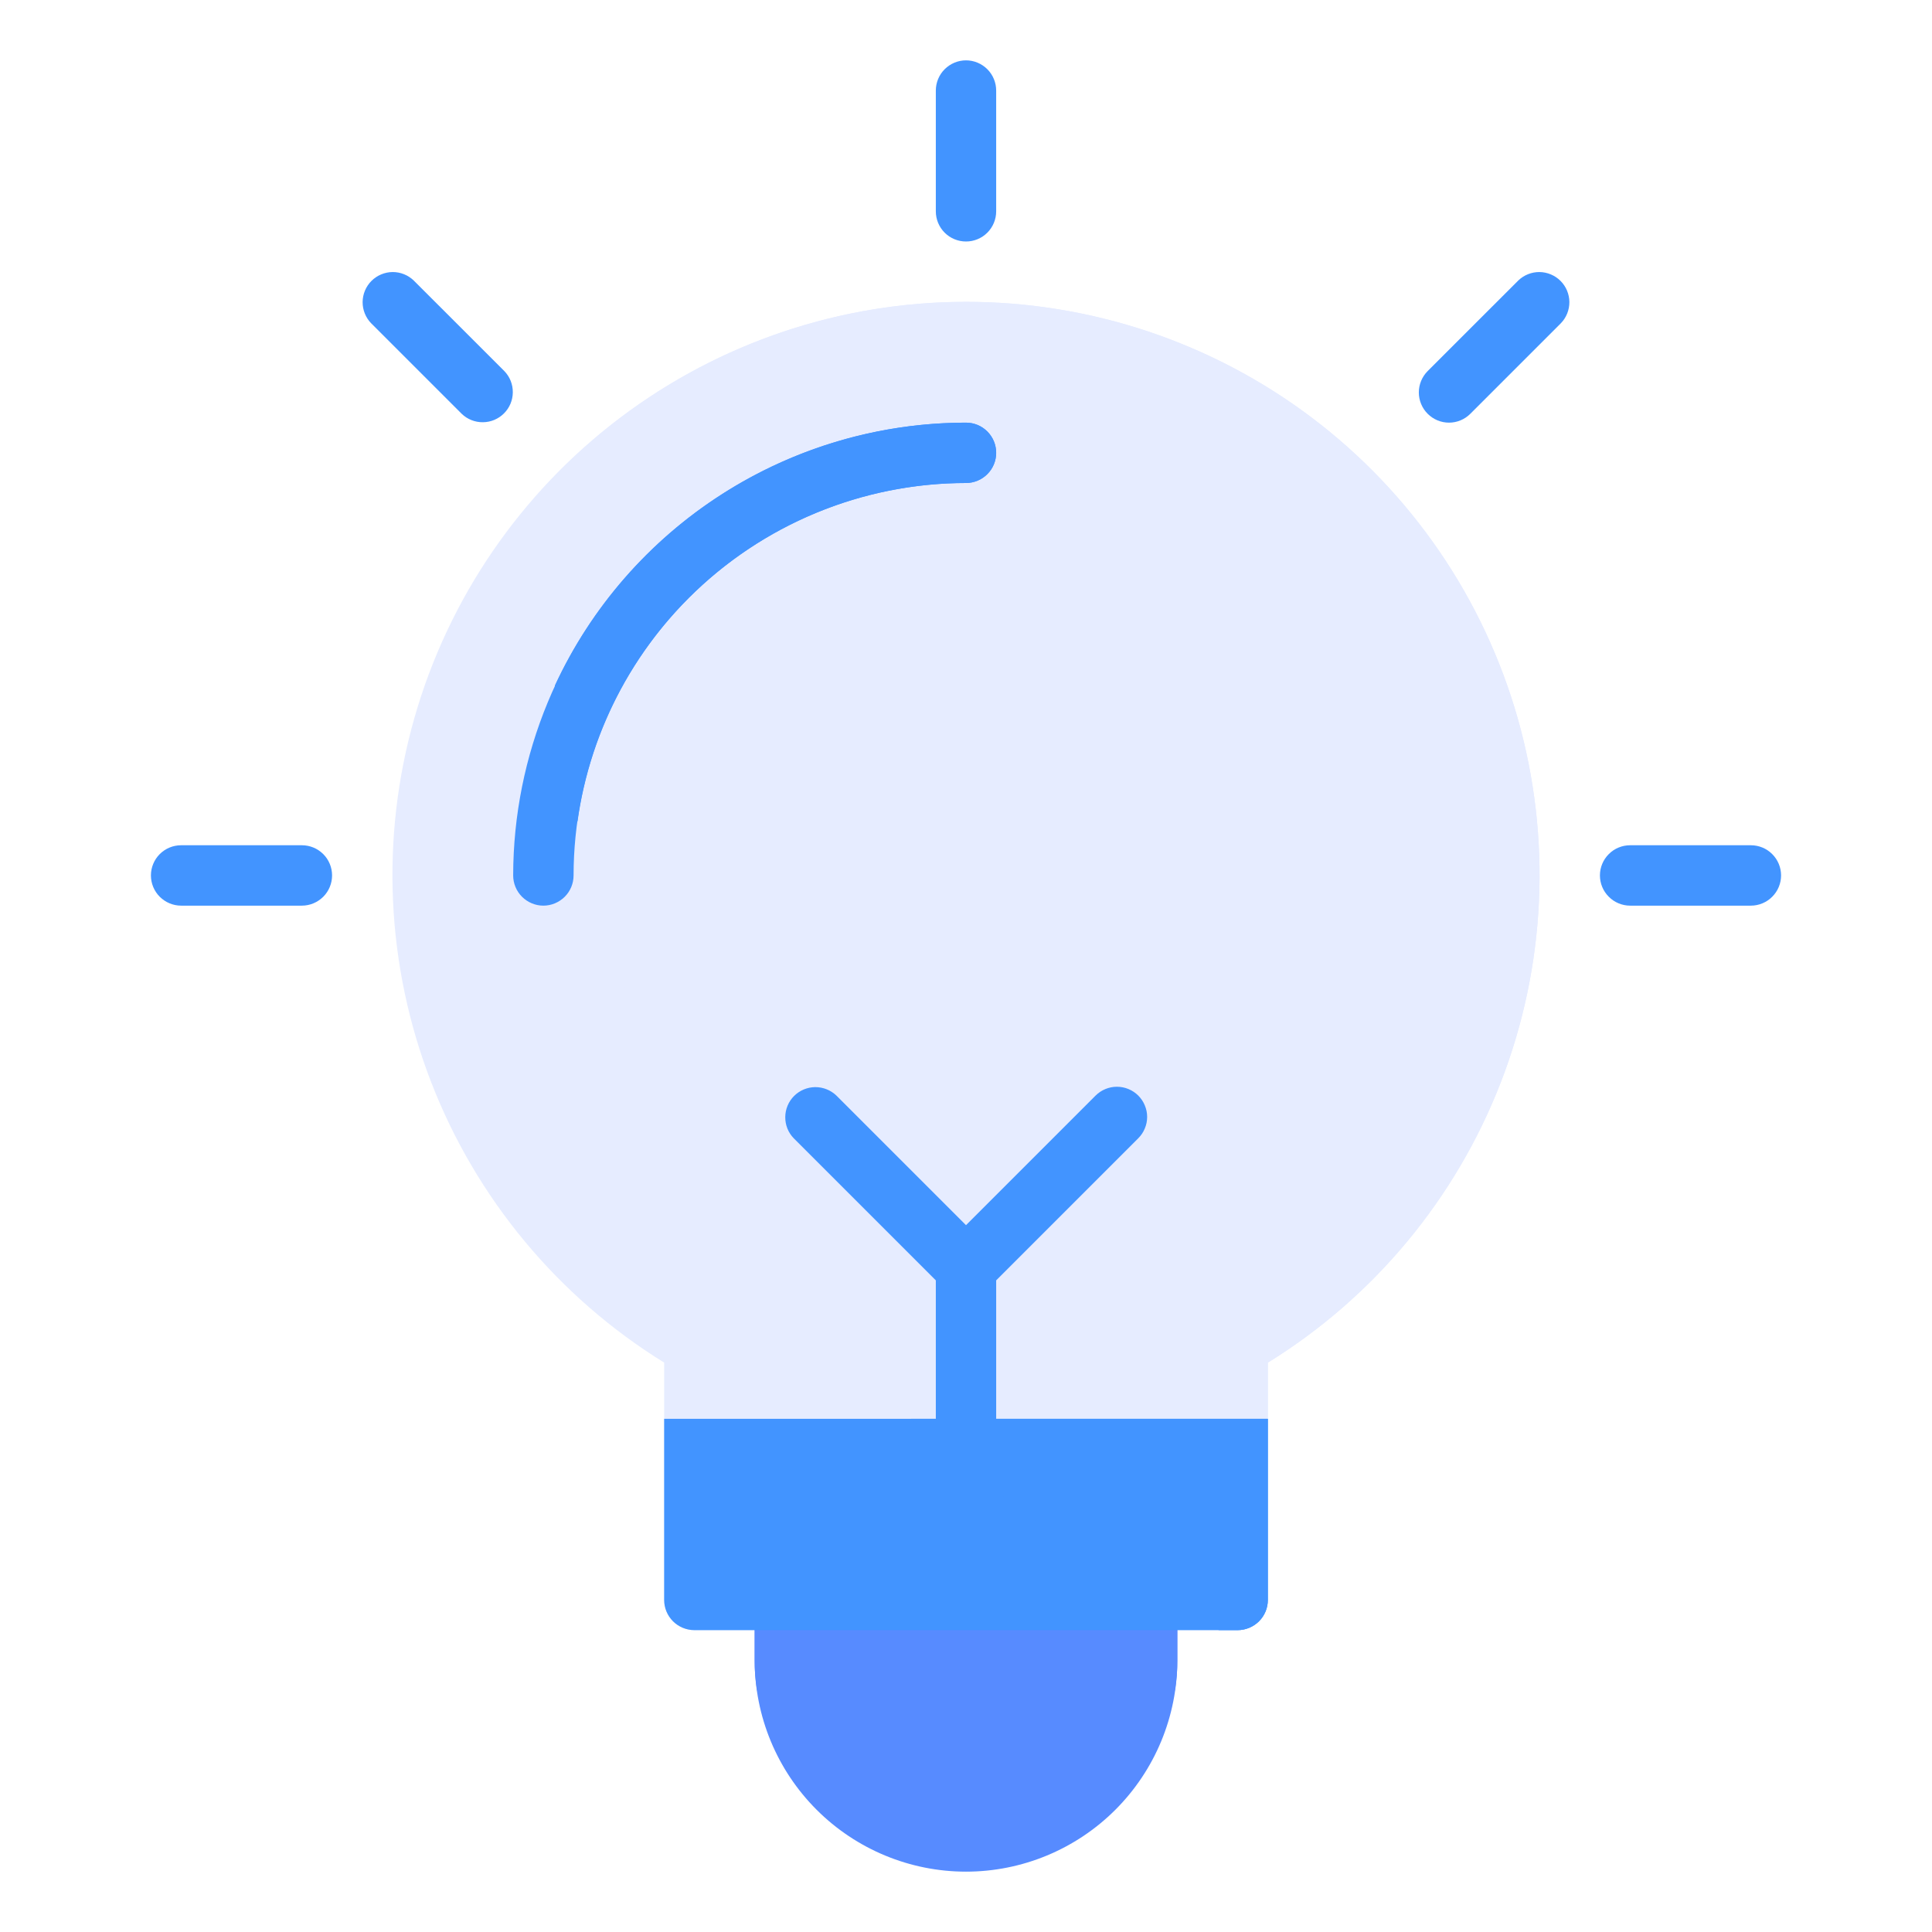
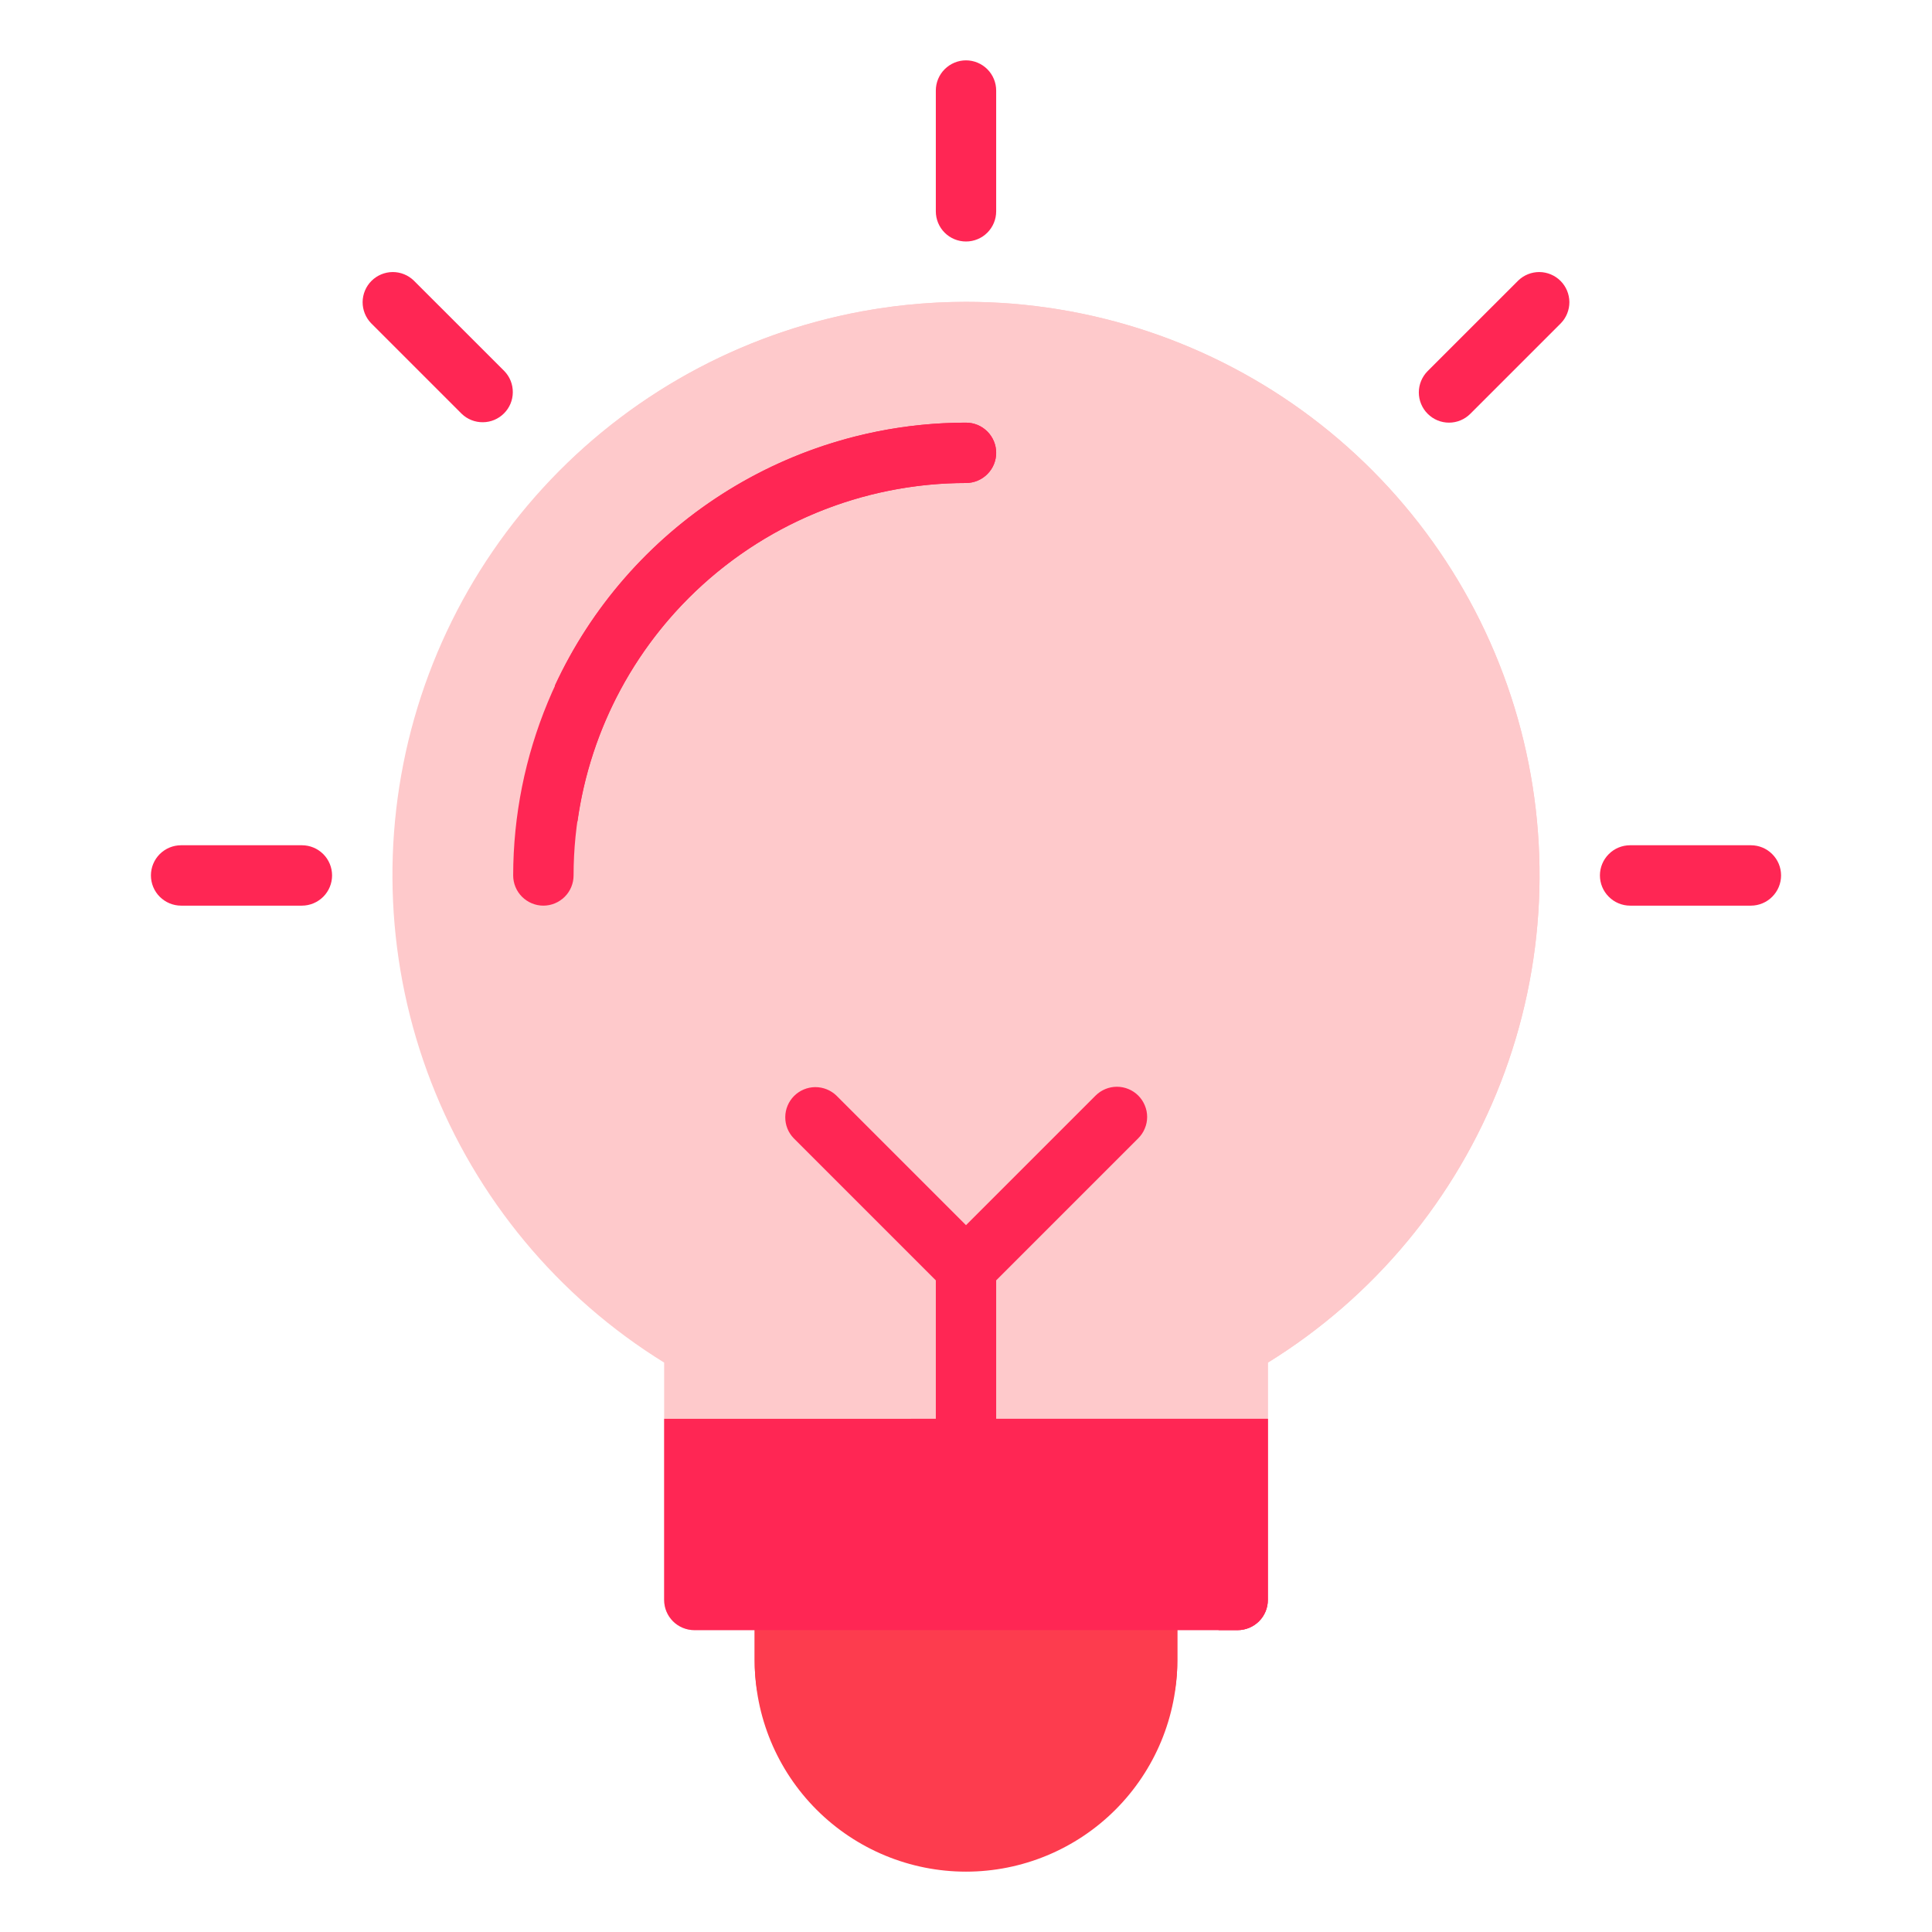
- <svg xmlns="http://www.w3.org/2000/svg" width="42" height="42" viewBox="0 0 42 42" fill="none">
-   <path d="M21 6.562C18.288 6.561 15.65 7.444 13.486 9.077C11.322 10.71 9.749 13.005 9.007 15.613C8.265 18.221 8.394 21 9.374 23.528C10.354 26.056 12.132 28.196 14.438 29.622V34.781C14.438 34.955 14.507 35.122 14.63 35.245C14.753 35.368 14.92 35.438 15.094 35.438H26.906C27.08 35.438 27.247 35.368 27.37 35.245C27.493 35.122 27.562 34.955 27.562 34.781V29.622C29.869 28.196 31.646 26.056 32.626 23.528C33.606 21 33.735 18.221 32.993 15.613C32.251 13.005 30.678 10.71 28.514 9.077C26.349 7.444 23.712 6.561 21 6.562V6.562Z" fill="#E6ECFF" />
-   <path d="M21 6.562C19.286 6.562 17.59 6.915 16.02 7.601C14.449 8.286 13.037 9.289 11.872 10.546C11.838 11.999 11.903 13.453 12.065 14.898L12.062 14.903C12.065 14.93 12.07 14.958 12.073 14.985C12.654 21.031 15.4 26.663 19.806 30.844H27.562V29.623C29.869 28.197 31.646 26.057 32.626 23.529C33.606 21.001 33.735 18.222 32.993 15.614C32.251 13.006 30.678 10.711 28.514 9.077C26.35 7.444 23.712 6.561 21 6.562V6.562Z" fill="#E6ECFF" />
-   <path d="M11.812 19.688C11.639 19.688 11.472 19.618 11.348 19.495C11.225 19.372 11.156 19.205 11.156 19.031C11.159 16.421 12.197 13.919 14.043 12.074C15.888 10.229 18.39 9.19 21 9.188C21.174 9.188 21.341 9.257 21.464 9.38C21.587 9.503 21.656 9.67 21.656 9.844C21.656 10.018 21.587 10.185 21.464 10.308C21.341 10.431 21.174 10.5 21 10.5C18.738 10.502 16.57 11.402 14.97 13.002C13.371 14.601 12.471 16.769 12.469 19.031C12.469 19.205 12.4 19.372 12.277 19.495C12.153 19.618 11.986 19.688 11.812 19.688Z" fill="#4294FF" />
-   <path d="M21 5.25C20.826 5.25 20.659 5.181 20.536 5.058C20.413 4.935 20.344 4.768 20.344 4.594V1.969C20.344 1.795 20.413 1.628 20.536 1.505C20.659 1.382 20.826 1.312 21 1.312C21.174 1.312 21.341 1.382 21.464 1.505C21.587 1.628 21.656 1.795 21.656 1.969V4.594C21.656 4.768 21.587 4.935 21.464 5.058C21.341 5.181 21.174 5.25 21 5.25Z" fill="#4294FF" />
-   <path d="M31.036 8.995C30.975 8.934 30.927 8.862 30.894 8.782C30.861 8.703 30.844 8.617 30.844 8.531C30.844 8.445 30.861 8.36 30.894 8.28C30.927 8.201 30.975 8.128 31.036 8.067L33.005 6.099C33.129 5.979 33.294 5.913 33.466 5.914C33.638 5.916 33.803 5.985 33.925 6.107C34.046 6.228 34.115 6.393 34.117 6.565C34.118 6.737 34.052 6.903 33.933 7.026L31.964 8.995C31.903 9.056 31.831 9.105 31.751 9.138C31.672 9.171 31.586 9.188 31.5 9.188C31.414 9.188 31.328 9.171 31.249 9.138C31.169 9.105 31.097 9.056 31.036 8.995V8.995Z" fill="#4294FF" />
-   <path d="M38.062 19.688H35.438C35.264 19.688 35.096 19.618 34.974 19.495C34.85 19.372 34.781 19.205 34.781 19.031C34.781 18.857 34.85 18.69 34.974 18.567C35.096 18.444 35.264 18.375 35.438 18.375H38.062C38.236 18.375 38.404 18.444 38.526 18.567C38.65 18.69 38.719 18.857 38.719 19.031C38.719 19.205 38.65 19.372 38.526 19.495C38.404 19.618 38.236 19.688 38.062 19.688Z" fill="#4294FF" />
-   <path d="M10.036 8.995L8.067 7.026C7.948 6.903 7.882 6.737 7.883 6.565C7.885 6.393 7.954 6.228 8.075 6.107C8.197 5.985 8.362 5.916 8.534 5.914C8.706 5.913 8.871 5.979 8.995 6.099L10.964 8.067C11.084 8.191 11.15 8.357 11.148 8.529C11.147 8.701 11.078 8.866 10.956 8.987C10.834 9.109 10.67 9.178 10.498 9.179C10.326 9.181 10.16 9.115 10.036 8.995V8.995Z" fill="#4294FF" />
-   <path d="M6.562 19.688H3.938C3.763 19.688 3.597 19.618 3.473 19.495C3.35 19.372 3.281 19.205 3.281 19.031C3.281 18.857 3.35 18.69 3.473 18.567C3.597 18.444 3.763 18.375 3.938 18.375H6.562C6.737 18.375 6.903 18.444 7.027 18.567C7.15 18.69 7.219 18.857 7.219 19.031C7.219 19.205 7.15 19.372 7.027 19.495C6.903 19.618 6.737 19.688 6.562 19.688Z" fill="#4294FF" />
-   <path d="M21.656 9.844C21.656 10.018 21.587 10.184 21.463 10.307C21.34 10.43 21.174 10.499 21 10.5C18.941 10.501 16.951 11.247 15.399 12.6C13.846 13.954 12.836 15.823 12.554 17.863C12.331 16.846 12.174 15.855 12.062 14.903C12.852 13.198 14.113 11.754 15.697 10.741C17.28 9.728 19.12 9.189 21 9.188C21.174 9.188 21.34 9.257 21.463 9.38C21.587 9.503 21.656 9.67 21.656 9.844V9.844Z" fill="#4294FF" />
-   <path d="M24.745 23.817C24.684 23.756 24.612 23.708 24.532 23.675C24.453 23.642 24.367 23.625 24.281 23.625C24.195 23.625 24.11 23.642 24.03 23.675C23.951 23.708 23.878 23.756 23.817 23.817L21 26.634L18.183 23.817C18.059 23.698 17.893 23.632 17.721 23.633C17.549 23.635 17.384 23.704 17.263 23.825C17.141 23.947 17.072 24.112 17.071 24.284C17.069 24.456 17.135 24.622 17.255 24.745L20.344 27.834V31.5C20.344 31.674 20.413 31.841 20.536 31.964C20.659 32.087 20.826 32.156 21 32.156C21.174 32.156 21.341 32.087 21.464 31.964C21.587 31.841 21.656 31.674 21.656 31.5V27.834L24.745 24.745C24.806 24.684 24.855 24.612 24.887 24.532C24.921 24.453 24.938 24.367 24.938 24.281C24.938 24.195 24.921 24.11 24.887 24.03C24.855 23.951 24.806 23.878 24.745 23.817V23.817Z" fill="#4294FF" />
-   <path d="M24.938 34.125H17.062C16.889 34.125 16.721 34.194 16.599 34.317C16.475 34.44 16.406 34.607 16.406 34.781V36.094C16.406 37.312 16.89 38.48 17.752 39.342C18.613 40.203 19.782 40.688 21 40.688C22.218 40.688 23.387 40.203 24.248 39.342C25.11 38.48 25.594 37.312 25.594 36.094V34.781C25.594 34.607 25.525 34.44 25.401 34.317C25.279 34.194 25.111 34.125 24.938 34.125Z" fill="#578BFF" />
-   <path d="M25.594 34.965V36.094C25.596 36.314 25.578 36.533 25.541 36.75H16.459C16.422 36.533 16.404 36.314 16.406 36.094V34.781H25.259C25.371 34.847 25.482 34.906 25.594 34.965Z" fill="#578BFF" />
-   <path d="M27.562 30.844V34.781C27.562 34.955 27.493 35.122 27.37 35.245C27.247 35.368 27.08 35.437 26.906 35.438H15.094C14.92 35.437 14.753 35.368 14.63 35.245C14.507 35.122 14.438 34.955 14.438 34.781V30.844H27.562Z" fill="#4294FF" />
-   <path d="M27.562 30.844V34.781C27.562 34.955 27.493 35.122 27.37 35.245C27.247 35.368 27.08 35.437 26.906 35.438H26.499C24.055 34.243 21.799 32.695 19.806 30.844H27.562Z" fill="#4294FF" />
+ <svg xmlns="http://www.w3.org/2000/svg" width="42" height="42" viewBox="0 0 42 42" fill="none" version="1.1" id="svg14">
+   <defs id="defs14" />
+   <path d="M21 6.562C18.288 6.561 15.65 7.444 13.486 9.077C11.322 10.71 9.749 13.005 9.007 15.613C8.265 18.221 8.394 21 9.374 23.528C10.354 26.056 12.132 28.196 14.438 29.622V34.781C14.438 34.955 14.507 35.122 14.63 35.245C14.753 35.368 14.92 35.438 15.094 35.438H26.906C27.08 35.438 27.247 35.368 27.37 35.245C27.493 35.122 27.562 34.955 27.562 34.781V29.622C29.869 28.196 31.646 26.056 32.626 23.528C33.606 21 33.735 18.221 32.993 15.613C32.251 13.005 30.678 10.71 28.514 9.077C26.349 7.444 23.712 6.561 21 6.562V6.562Z" fill="#E6ECFF" id="path1" style="fill:#fec9cb" />
+   <path d="M21 6.562C19.286 6.562 17.59 6.915 16.02 7.601C14.449 8.286 13.037 9.289 11.872 10.546C11.838 11.999 11.903 13.453 12.065 14.898L12.062 14.903C12.065 14.93 12.07 14.958 12.073 14.985C12.654 21.031 15.4 26.663 19.806 30.844H27.562V29.623C29.869 28.197 31.646 26.057 32.626 23.529C33.606 21.001 33.735 18.222 32.993 15.614C32.251 13.006 30.678 10.711 28.514 9.077C26.35 7.444 23.712 6.561 21 6.562V6.562Z" fill="#E6ECFF" id="path2" style="fill:#fec9cb" />
+   <path d="M11.812 19.688C11.639 19.688 11.472 19.618 11.348 19.495C11.225 19.372 11.156 19.205 11.156 19.031C11.159 16.421 12.197 13.919 14.043 12.074C15.888 10.229 18.39 9.19 21 9.188C21.174 9.188 21.341 9.257 21.464 9.38C21.587 9.503 21.656 9.67 21.656 9.844C21.656 10.018 21.587 10.185 21.464 10.308C21.341 10.431 21.174 10.5 21 10.5C18.738 10.502 16.57 11.402 14.97 13.002C13.371 14.601 12.471 16.769 12.469 19.031C12.469 19.205 12.4 19.372 12.277 19.495C12.153 19.618 11.986 19.688 11.812 19.688Z" fill="#4294FF" id="path3" style="fill:#ff2654" />
+   <path d="M21 5.25C20.826 5.25 20.659 5.181 20.536 5.058C20.413 4.935 20.344 4.768 20.344 4.594V1.969C20.344 1.795 20.413 1.628 20.536 1.505C20.659 1.382 20.826 1.312 21 1.312C21.174 1.312 21.341 1.382 21.464 1.505C21.587 1.628 21.656 1.795 21.656 1.969V4.594C21.656 4.768 21.587 4.935 21.464 5.058C21.341 5.181 21.174 5.25 21 5.25Z" fill="#4294FF" id="path4" style="fill:#ff2654" />
+   <path d="M31.036 8.995C30.975 8.934 30.927 8.862 30.894 8.782C30.861 8.703 30.844 8.617 30.844 8.531C30.844 8.445 30.861 8.36 30.894 8.28C30.927 8.201 30.975 8.128 31.036 8.067L33.005 6.099C33.129 5.979 33.294 5.913 33.466 5.914C33.638 5.916 33.803 5.985 33.925 6.107C34.046 6.228 34.115 6.393 34.117 6.565C34.118 6.737 34.052 6.903 33.933 7.026L31.964 8.995C31.903 9.056 31.831 9.105 31.751 9.138C31.672 9.171 31.586 9.188 31.5 9.188C31.414 9.188 31.328 9.171 31.249 9.138C31.169 9.105 31.097 9.056 31.036 8.995V8.995Z" fill="#4294FF" id="path5" style="fill:#ff2654" />
+   <path d="M38.062 19.688H35.438C35.264 19.688 35.096 19.618 34.974 19.495C34.85 19.372 34.781 19.205 34.781 19.031C34.781 18.857 34.85 18.69 34.974 18.567C35.096 18.444 35.264 18.375 35.438 18.375H38.062C38.236 18.375 38.404 18.444 38.526 18.567C38.65 18.69 38.719 18.857 38.719 19.031C38.719 19.205 38.65 19.372 38.526 19.495C38.404 19.618 38.236 19.688 38.062 19.688Z" fill="#4294FF" id="path6" style="fill:#ff2654" />
+   <path d="M10.036 8.995L8.067 7.026C7.948 6.903 7.882 6.737 7.883 6.565C7.885 6.393 7.954 6.228 8.075 6.107C8.197 5.985 8.362 5.916 8.534 5.914C8.706 5.913 8.871 5.979 8.995 6.099L10.964 8.067C11.084 8.191 11.15 8.357 11.148 8.529C11.147 8.701 11.078 8.866 10.956 8.987C10.834 9.109 10.67 9.178 10.498 9.179C10.326 9.181 10.16 9.115 10.036 8.995V8.995Z" fill="#4294FF" id="path7" style="fill:#ff2654" />
+   <path d="M6.562 19.688H3.938C3.763 19.688 3.597 19.618 3.473 19.495C3.35 19.372 3.281 19.205 3.281 19.031C3.281 18.857 3.35 18.69 3.473 18.567C3.597 18.444 3.763 18.375 3.938 18.375H6.562C6.737 18.375 6.903 18.444 7.027 18.567C7.15 18.69 7.219 18.857 7.219 19.031C7.219 19.205 7.15 19.372 7.027 19.495C6.903 19.618 6.737 19.688 6.562 19.688Z" fill="#4294FF" id="path8" style="fill:#ff2654" />
+   <path d="M21.656 9.844C21.656 10.018 21.587 10.184 21.463 10.307C21.34 10.43 21.174 10.499 21 10.5C18.941 10.501 16.951 11.247 15.399 12.6C13.846 13.954 12.836 15.823 12.554 17.863C12.331 16.846 12.174 15.855 12.062 14.903C12.852 13.198 14.113 11.754 15.697 10.741C17.28 9.728 19.12 9.189 21 9.188C21.174 9.188 21.34 9.257 21.463 9.38C21.587 9.503 21.656 9.67 21.656 9.844V9.844Z" fill="#4294FF" id="path9" style="fill:#ff2654" />
+   <path d="M24.745 23.817C24.684 23.756 24.612 23.708 24.532 23.675C24.453 23.642 24.367 23.625 24.281 23.625C24.195 23.625 24.11 23.642 24.03 23.675C23.951 23.708 23.878 23.756 23.817 23.817L21 26.634L18.183 23.817C18.059 23.698 17.893 23.632 17.721 23.633C17.549 23.635 17.384 23.704 17.263 23.825C17.141 23.947 17.072 24.112 17.071 24.284C17.069 24.456 17.135 24.622 17.255 24.745L20.344 27.834V31.5C20.344 31.674 20.413 31.841 20.536 31.964C20.659 32.087 20.826 32.156 21 32.156C21.174 32.156 21.341 32.087 21.464 31.964C21.587 31.841 21.656 31.674 21.656 31.5V27.834L24.745 24.745C24.806 24.684 24.855 24.612 24.887 24.532C24.921 24.453 24.938 24.367 24.938 24.281C24.938 24.195 24.921 24.11 24.887 24.03C24.855 23.951 24.806 23.878 24.745 23.817V23.817Z" fill="#4294FF" id="path10" style="fill:#ff2654" />
+   <path d="M24.938 34.125H17.062C16.889 34.125 16.721 34.194 16.599 34.317C16.475 34.44 16.406 34.607 16.406 34.781V36.094C16.406 37.312 16.89 38.48 17.752 39.342C18.613 40.203 19.782 40.688 21 40.688C22.218 40.688 23.387 40.203 24.248 39.342C25.11 38.48 25.594 37.312 25.594 36.094V34.781C25.594 34.607 25.525 34.44 25.401 34.317C25.279 34.194 25.111 34.125 24.938 34.125Z" fill="#578BFF" id="path11" style="fill:#fd3c4e" />
+   <path d="M25.594 34.965V36.094C25.596 36.314 25.578 36.533 25.541 36.75H16.459C16.422 36.533 16.404 36.314 16.406 36.094V34.781H25.259C25.371 34.847 25.482 34.906 25.594 34.965Z" fill="#578BFF" id="path12" style="fill:#fd3c4e" />
+   <path d="M27.562 30.844V34.781C27.562 34.955 27.493 35.122 27.37 35.245C27.247 35.368 27.08 35.437 26.906 35.438H15.094C14.92 35.437 14.753 35.368 14.63 35.245C14.507 35.122 14.438 34.955 14.438 34.781V30.844H27.562Z" fill="#4294FF" id="path13" style="fill:#ff2654" />
+   <path d="M27.562 30.844V34.781C27.562 34.955 27.493 35.122 27.37 35.245C27.247 35.368 27.08 35.437 26.906 35.438H26.499C24.055 34.243 21.799 32.695 19.806 30.844H27.562Z" fill="#4294FF" id="path14" style="fill:#ff2654" />
</svg>
